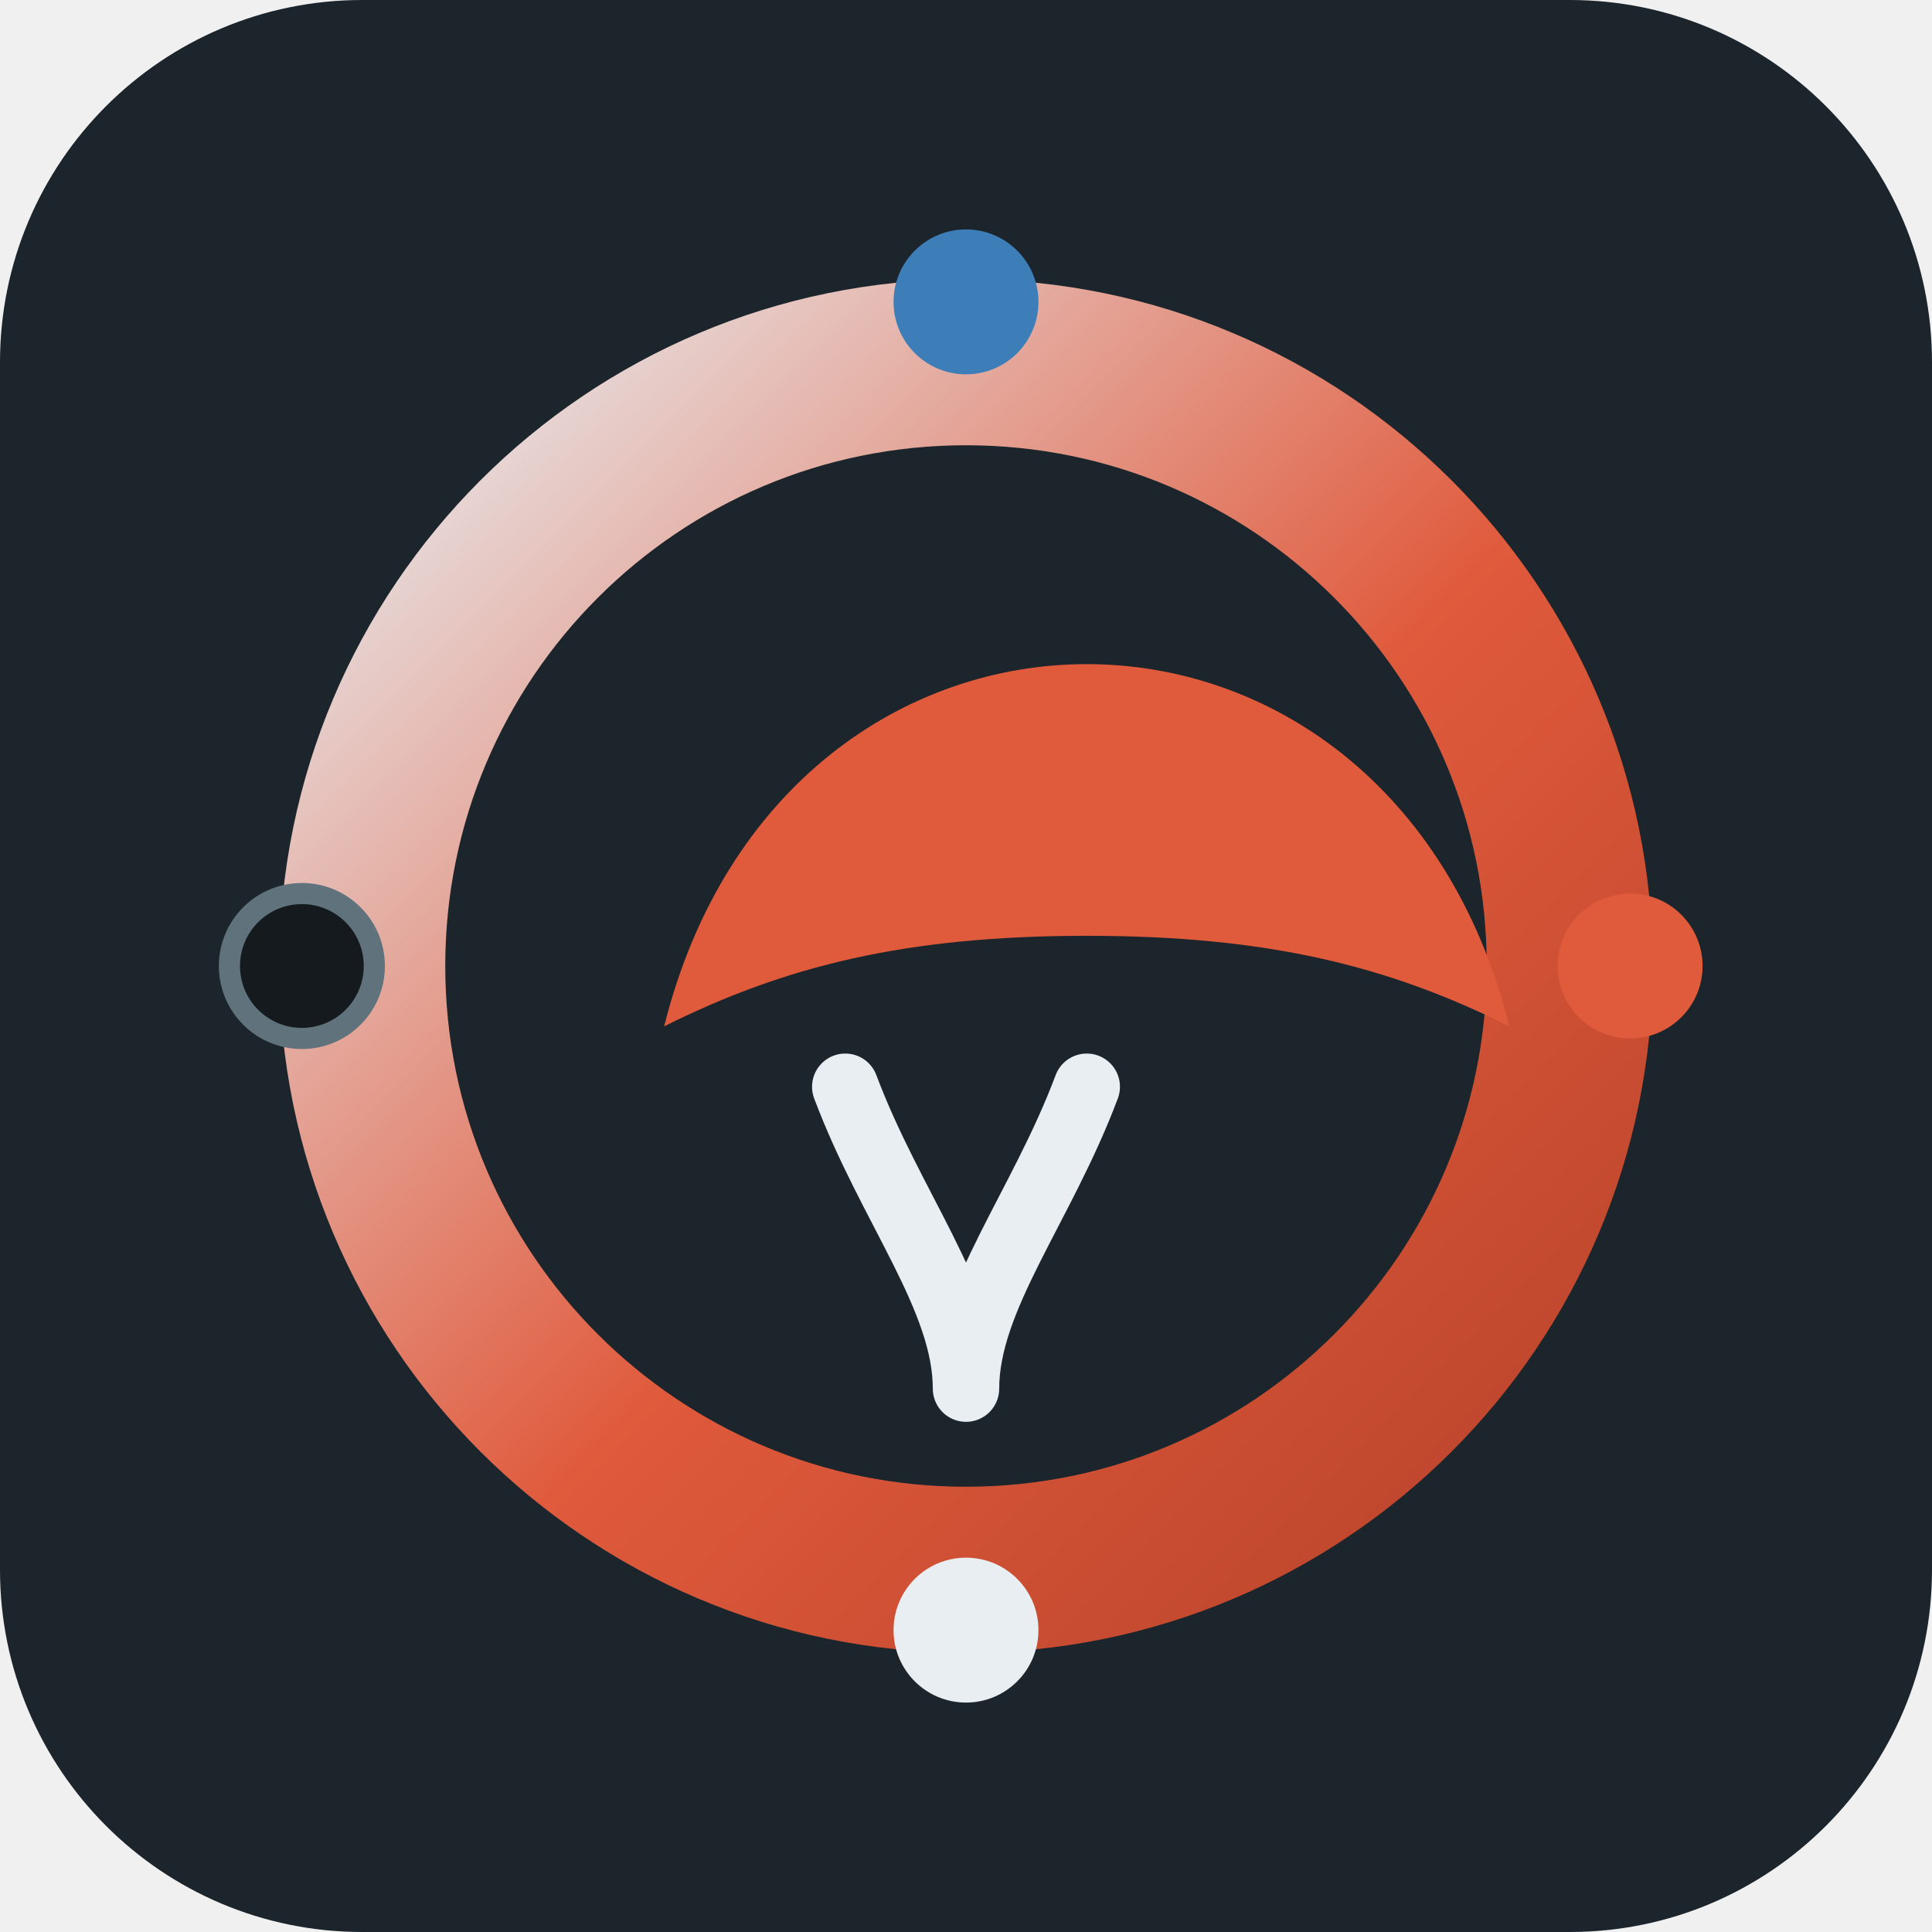
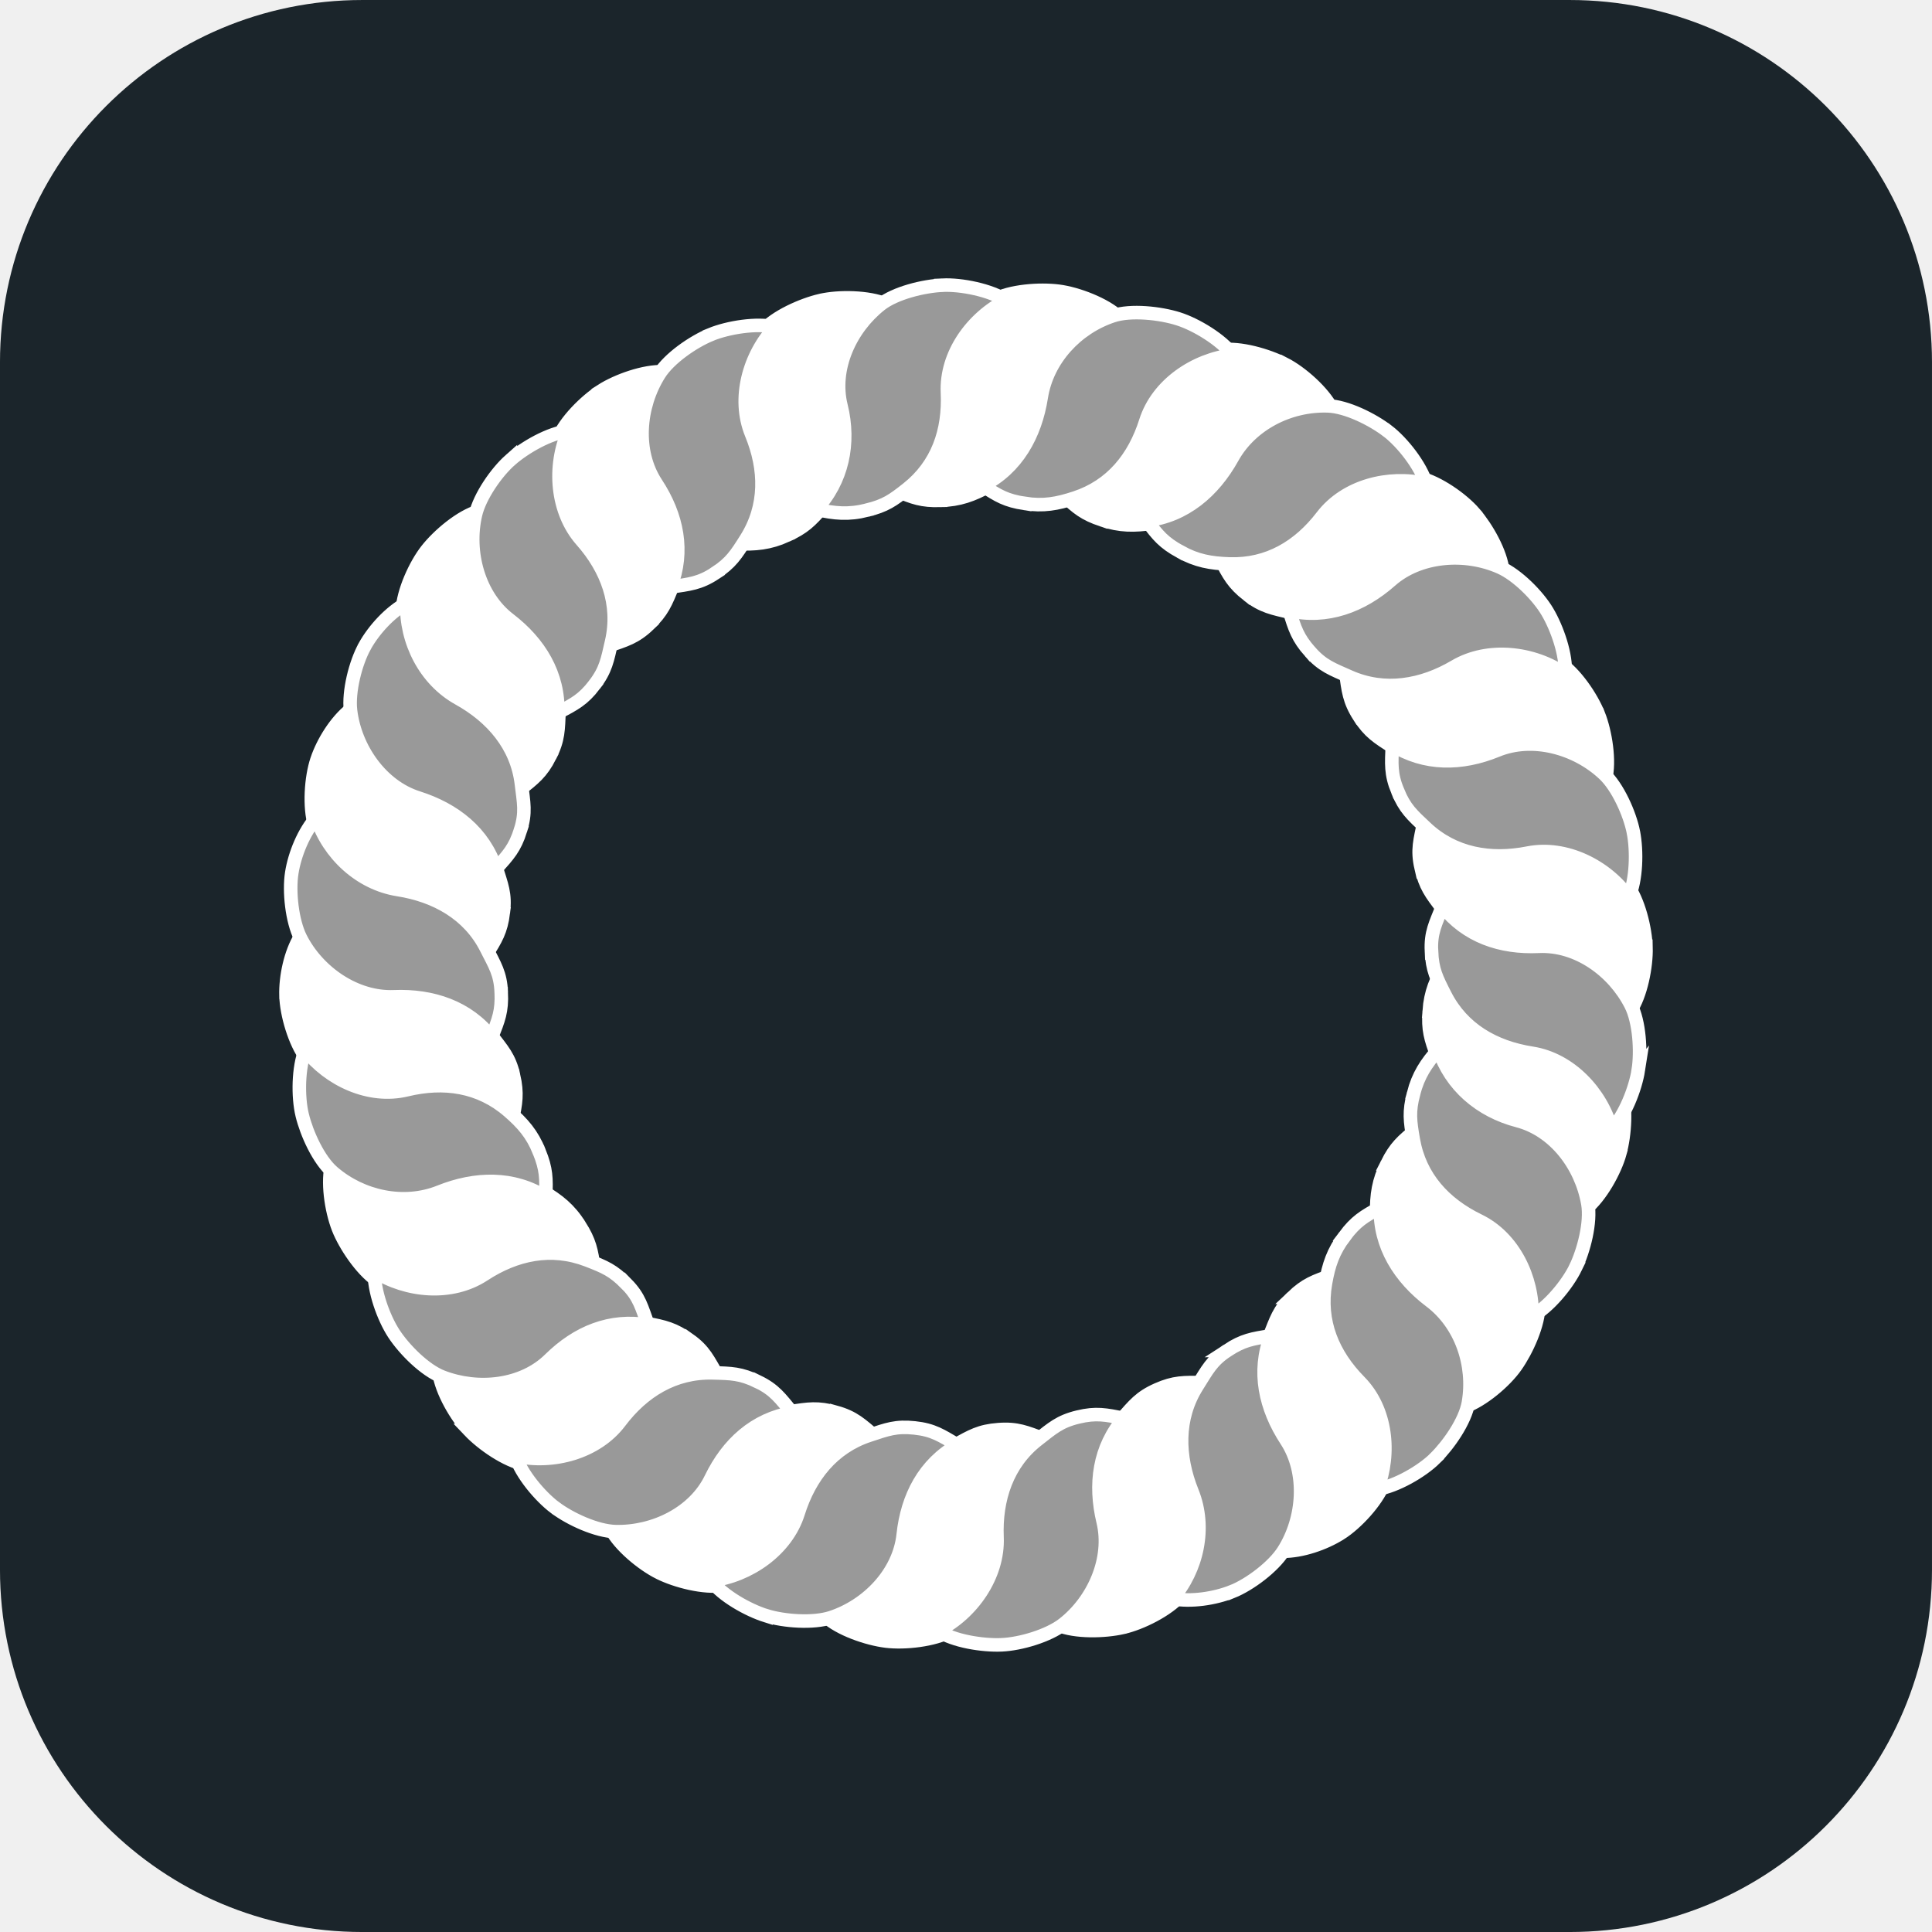
- <svg xmlns="http://www.w3.org/2000/svg" viewBox="0 0 64 64">
-   <rect width="64" height="64" rx="12" fill="#1b252b" />
-   <defs>
-     <linearGradient id="rope" x1="0" y1="0" x2="1" y2="1">
-       <stop offset="0%" stop-color="#e8eef2" />
-       <stop offset="55%" stop-color="#e05a3c" />
-       <stop offset="100%" stop-color="#b8432a" />
+ <svg xmlns="http://www.w3.org/2000/svg" width="16.933mm" height="16.933mm" viewBox="0 0 16.933 16.933" version="1.1" id="svg1">
+   <defs id="defs1">
+     <linearGradient id="rope" x1="9.25" y1="9.25" x2="54.75" y2="54.75" gradientUnits="userSpaceOnUse" gradientTransform="matrix(0.2645833,0,0,0.2645833,36.77708,99.74792)">
+       <stop offset="0%" stop-color="#e8eef2" id="stop1" />
+       <stop offset="55%" stop-color="#e05a3c" id="stop2" />
+       <stop offset="100%" stop-color="#b8432a" id="stop3" />
    </linearGradient>
  </defs>
-   <circle cx="32" cy="32" r="20" fill="none" stroke="url(#rope)" stroke-width="5.5" stroke-linecap="round" />
-   <path d="M22 34c2-8 8-12 14-12s12 4 14 12c-4-2-8-3-14-3s-10 1-14 3z" fill="#e05a3c" />
-   <path d="M28 36c1.5 4 4 7 4 10m4-10c-1.5 4-4 7-4 10" fill="none" stroke="#e8eef2" stroke-width="2.2" stroke-linecap="round" />
-   <circle cx="32" cy="10" r="2.4" fill="#3d7eb8" />
-   <circle cx="54" cy="32" r="2.4" fill="#e05a3c" />
-   <circle cx="32" cy="54" r="2.4" fill="#e8eef2" />
-   <circle cx="10" cy="32" r="2.4" fill="#141a1e" stroke="#60727c" stroke-width="0.7" />
+   <g id="layer1" transform="translate(-36.77708,-99.74792)">
+     <rect width="16.933" height="16.933" rx="3.175" fill="#1b252b" id="rect1" x="36.777" y="99.748" style="stroke-width:0.265" />
+     <g id="g8" transform="matrix(0.2372984,0,0,0.2372984,34.08942,84.28109)" style="stroke:#cccccc">
+       <g id="g7" style="stroke:#cccccc">
+         <g id="g6" style="stroke:#cccccc">
+           <path d="m 71.155,107.768 c 0.186,-0.671 0.263,-1.745 0.023,-2.399 -0.488,-1.331 -1.693,-2.449 -3.107,-2.553 -1.413,-0.106 -2.66,-0.822 -3.338,-2.065 l -9e-4,-0.003 -0.002,0.002 c -0.363,0.595 -0.566,1.078 -0.617,1.772 h 5e-4 c -0.051,0.695 0.053,1.014 0.293,1.668 0.488,1.331 1.559,2.14 2.925,2.518 1.365,0.38 2.345,1.713 2.564,3.113 v 0.003 l 0.003,-0.002 c 0.542,-0.437 1.071,-1.382 1.258,-2.053 z m -3.841,7.864 c 0.4,-0.57 0.849,-1.545 0.843,-2.242 -0.013,-1.418 -0.79,-2.804 -2.058,-3.44 -1.265,-0.637 -2.216,-1.665 -2.436,-3.064 v -0.003 l -0.003,0.001 c -0.542,0.438 -0.795,0.661 -1.108,1.284 h 5e-4 c -0.313,0.623 -0.388,1.144 -0.381,1.84 0.013,1.418 0.734,2.529 1.895,3.343 1.159,0.816 1.618,2.391 1.354,3.783 l -9e-4,0.002 h 0.003 c 0.658,-0.23 1.491,-0.933 1.891,-1.503 z m -6.48,6.186 c 0.589,-0.373 1.327,-1.174 1.589,-1.82 0.533,-1.314 0.345,-3.004 -0.633,-4.031 -0.976,-1.027 -1.515,-2.301 -1.252,-3.692 l 9e-4,-0.003 h -0.003 c -0.658,0.23 -0.979,0.34 -1.483,0.821 h 4e-4 c -0.505,0.48 -0.595,0.838 -0.857,1.483 -0.533,1.315 -0.242,2.689 0.516,3.888 0.756,1.198 0.708,2.786 -0.011,4.007 l -0.002,0.002 0.003,0.001 c 0.697,0.006 1.542,-0.284 2.131,-0.656 z m -8.035,3.468 c 0.68,-0.153 1.648,-0.641 2.111,-1.161 0.943,-1.059 1.339,-2.696 0.764,-3.992 -0.573,-1.295 -0.642,-2.665 0.077,-3.886 l 0.002,-0.002 h -0.003 c -0.697,-0.007 -1.048,-0.022 -1.685,0.26 h 2e-4 c -0.637,0.283 -0.853,0.574 -1.316,1.094 -0.943,1.059 -1.137,2.433 -0.824,3.816 0.311,1.382 -0.394,2.926 -1.524,3.78 l -0.003,0.002 0.002,10e-4 c 0.642,0.272 1.718,0.242 2.398,0.089 z m -8.75,0.504 c 0.691,0.085 1.771,-0.032 2.382,-0.366 1.245,-0.679 2.172,-2.07 2.067,-3.485 -0.104,-1.412 0.291,-2.706 1.378,-3.615 l 0.002,-0.001 -0.002,-0.002 c -0.654,-0.239 -0.979,-0.391 -1.673,-0.339 v 0 c -0.695,0.052 -0.991,0.236 -1.603,0.57 -1.245,0.679 -1.888,1.892 -2.062,3.3 -0.175,1.405 -1.359,2.606 -2.711,3.028 h -0.003 l 0.002,0.003 c 0.512,0.472 1.533,0.821 2.224,0.907 z m -8.38,-2.526 c 0.623,0.313 1.667,0.579 2.355,0.471 1.401,-0.219 2.736,-1.203 3.114,-2.569 0.38,-1.365 1.188,-2.436 2.518,-2.923 H 43.66 l -0.002,-0.003 c -0.534,-0.447 -0.787,-0.712 -1.459,-0.899 l -10e-5,0.001 c -0.671,-0.186 -1.013,-0.129 -1.701,-0.021 -1.401,0.22 -2.41,1.13 -3.047,2.397 -0.637,1.265 -2.144,1.983 -3.56,1.927 l -0.003,-10e-4 7e-4,0.003 c 0.324,0.617 1.157,1.304 1.78,1.617 z m -7.011,-5.252 c 0.48,0.505 1.367,1.124 2.051,1.253 1.393,0.264 2.971,-0.198 3.785,-1.358 0.815,-1.159 1.925,-1.879 3.342,-1.892 h 0.003 l -9e-4,-0.003 c -0.354,-0.6 -0.492,-0.952 -1.062,-1.353 l -3e-4,10e-4 c -0.57,-0.401 -0.897,-0.474 -1.581,-0.604 -1.393,-0.264 -2.635,0.242 -3.662,1.22 -1.027,0.976 -2.679,1.131 -3.992,0.599 l -0.002,-0.001 -3e-4,0.003 c 0.096,0.69 0.64,1.631 1.12,2.135 z m -4.783,-7.336 c 0.282,0.637 0.892,1.52 1.492,1.874 1.222,0.719 2.813,0.766 4.012,0.008 1.198,-0.756 2.572,-1.047 3.885,-0.515 l 0.002,0.002 3e-4,-0.003 c -0.096,-0.69 -0.161,-1.016 -0.533,-1.605 h -4e-4 c -0.372,-0.589 -0.783,-0.92 -1.383,-1.273 -1.222,-0.72 -2.551,-0.672 -3.847,-0.096 -1.295,0.573 -2.886,0.159 -3.944,-0.783 l -0.002,-0.002 -0.001,0.003 c -0.141,0.682 0.036,1.753 0.319,2.39 z m -1.985,-8.726 c 0.017,0.696 0.327,1.744 0.747,2.3 0.855,1.131 2.402,1.835 3.785,1.523 1.382,-0.311 2.756,-0.118 3.814,0.824 l 0.002,0.002 0.001,-0.002 c 0.141,-0.683 0.208,-1.019 0.055,-1.698 h -5e-4 c -0.153,-0.68 -0.414,-0.943 -0.835,-1.499 -0.855,-1.131 -2.184,-1.585 -3.602,-1.549 -1.416,0.034 -2.756,-0.826 -3.434,-2.07 l -9e-4,-0.003 -0.002,0.002 c -0.363,0.594 -0.548,1.472 -0.531,2.169 z m 1.145,-8.713 c -0.223,0.66 -0.293,1.753 -0.089,2.419 0.415,1.356 1.627,2.552 3.033,2.73 1.405,0.179 2.622,0.82 3.299,2.065 l 0.001,0.002 0.002,-0.002 c 0.364,-0.594 0.547,-0.874 0.635,-1.565 l -5e-4,-1e-4 C 30.004,98.193 29.849,97.865 29.645,97.199 29.23,95.843 28.138,94.961 26.794,94.507 25.453,94.053 24.49,92.787 24.281,91.386 V 91.383 l -0.003,0.001 c -0.545,0.433 -1.02,1.192 -1.243,1.852 z m 4.058,-7.744 c -0.43,0.548 -0.874,1.529 -0.906,2.225 -0.065,1.417 0.656,2.935 1.919,3.581 1.26,0.646 2.176,1.668 2.385,3.069 v 0.003 l 0.003,-0.001 c 0.545,-0.433 0.828,-0.642 1.145,-1.262 l -5e-4,-3e-4 c 0.318,-0.62 0.305,-0.984 0.337,-1.68 0.066,-1.417 -0.646,-2.606 -1.761,-3.482 -1.113,-0.876 -1.539,-2.507 -1.206,-3.883 l 10e-4,-0.003 -0.003,2e-4 c -0.668,0.196 -1.483,0.886 -1.914,1.434 z m 6.443,-5.881 c -0.586,0.376 -1.346,1.132 -1.605,1.778 -0.527,1.317 -0.364,2.962 0.615,3.988 0.977,1.026 1.48,2.277 1.212,3.668 l -9e-4,0.003 0.003,-3e-4 c 0.658,-0.228 1.021,-0.318 1.525,-0.799 l -4e-4,-4e-4 c 0.504,-0.481 0.636,-0.809 0.895,-1.456 0.527,-1.317 0.264,-2.649 -0.502,-3.842 -0.764,-1.193 -0.612,-2.849 0.156,-4.039 l 0.002,-0.002 -0.003,-9e-4 c -0.696,-0.035 -1.712,0.325 -2.298,0.701 z m 8.096,-3.334 c -0.679,0.157 -1.667,0.595 -2.127,1.118 -0.936,1.065 -1.343,2.65 -0.758,3.942 0.583,1.291 0.548,2.726 -0.221,3.916 l -0.002,0.002 0.003,8e-4 c 0.696,0.035 1.221,-0.016 1.856,-0.303 l -2e-4,-5e-4 c 0.635,-0.287 0.868,-0.523 1.328,-1.046 0.936,-1.065 1.134,-2.381 0.815,-3.763 -0.318,-1.381 0.395,-2.873 1.523,-3.73 l 0.002,-0.001 -0.002,-0.002 c -0.642,-0.27 -1.738,-0.29 -2.416,-0.133 z m 8.789,-0.343 c -0.691,-0.088 -1.777,-0.013 -2.388,0.32 -1.245,0.678 -2.106,2.022 -2.069,3.439 0.035,1.416 -0.413,2.74 -1.54,3.597 l -0.003,0.001 0.002,0.002 c 0.642,0.27 0.945,0.385 1.642,0.367 v -5e-4 c 0.696,-0.018 1.185,-0.201 1.796,-0.534 1.245,-0.678 1.883,-1.849 2.061,-3.255 0.179,-1.405 1.366,-2.567 2.721,-2.982 l 0.003,-4e-4 -0.002,-0.002 c -0.51,-0.475 -1.531,-0.865 -2.223,-0.952 z m 8.348,2.688 c -0.62,-0.317 -1.651,-0.62 -2.34,-0.517 -1.403,0.21 -2.67,1.175 -3.123,2.519 -0.455,1.342 -1.337,2.434 -2.691,2.848 l -0.003,4e-4 0.002,0.002 c 0.51,0.475 0.761,0.685 1.421,0.908 l 2e-4,-5e-4 c 0.66,0.223 1.186,0.221 1.875,0.118 1.403,-0.21 2.405,-1.084 3.051,-2.346 0.646,-1.26 2.14,-1.94 3.555,-1.875 l 0.003,6e-4 -7e-4,-0.003 c -0.32,-0.619 -1.129,-1.338 -1.749,-1.656 z m 7.009,5.508 c -0.456,-0.526 -1.341,-1.139 -2.019,-1.303 -1.378,-0.334 -3.012,0.095 -3.887,1.21 -0.876,1.113 -2.065,1.825 -3.481,1.759 l -0.003,-5e-4 7e-4,0.003 c 0.32,0.619 0.483,0.929 1.031,1.36 l 3e-4,-4e-4 c 0.548,0.43 0.919,0.482 1.596,0.646 1.378,0.334 2.691,-0.145 3.762,-1.074 1.071,-0.927 2.762,-1.042 4.051,-0.453 l 0.002,0.002 4e-4,-0.003 c -0.066,-0.694 -0.598,-1.618 -1.054,-2.145 z m 4.586,7.437 c -0.256,-0.648 -0.867,-1.539 -1.452,-1.917 -1.191,-0.769 -2.85,-0.919 -4.044,-0.153 -1.193,0.764 -2.525,1.027 -3.84,0.501 l -0.002,-0.001 -3e-4,0.003 c 0.099,0.69 0.126,1.054 0.502,1.641 l 5e-4,-2e-4 c 0.376,0.586 0.681,0.768 1.266,1.146 1.191,0.769 2.559,0.759 3.878,0.238 1.318,-0.519 2.931,-0.05 3.948,0.936 l 0.002,0.002 0.001,-0.003 C 70.795,93.285 70.621,92.216 70.366,91.568 Z m 1.755,8.606 c -0.018,-0.696 -0.279,-1.756 -0.701,-2.311 -0.859,-1.129 -2.355,-1.841 -3.736,-1.522 -1.381,0.318 -2.696,0.119 -3.761,-0.815 l -0.002,-0.002 -0.001,0.003 c -0.137,0.683 -0.26,1.03 -0.103,1.708 l 4e-4,-2e-4 c 0.157,0.679 0.362,0.942 0.784,1.497 0.859,1.129 2.135,1.58 3.553,1.543 1.416,-0.035 2.769,0.961 3.385,2.237 l 8e-4,0.003 0.002,-0.002 c 0.392,-0.576 0.597,-1.643 0.58,-2.339 z" style="fill:#ffffff;stroke:#ffffff;stroke-width:0.5" id="path5" />
+           <path d="m 69.52,111.994 c 0.304,-0.627 0.572,-1.669 0.453,-2.356 -0.241,-1.397 -1.226,-2.713 -2.598,-3.07 -1.371,-0.358 -2.469,-1.286 -2.912,-2.631 l -3.47e-4,-0.003 -0.002,0.002 c -0.464,0.52 -0.75,0.959 -0.926,1.632 l 4.92e-4,1e-4 c -0.176,0.674 -0.13,1.007 -0.012,1.693 0.241,1.397 1.149,2.385 2.426,3.003 1.274,0.619 1.999,2.106 1.963,3.523 l -5.39e-4,0.003 0.003,-0.002 c 0.612,-0.332 1.302,-1.167 1.606,-1.794 z m -5.191,7.046 c 0.496,-0.489 1.113,-1.367 1.232,-2.054 0.242,-1.397 -0.274,-2.9 -1.406,-3.754 -1.13,-0.854 -1.881,-2.036 -1.846,-3.452 l 5.39e-4,-0.003 -0.003,5.1e-4 c -0.612,0.333 -0.901,0.507 -1.32,1.064 l 4.92e-4,1e-4 c -0.42,0.557 -0.587,1.056 -0.706,1.742 -0.242,1.397 0.268,2.62 1.263,3.629 0.993,1.011 1.162,2.643 0.653,3.965 l -0.001,0.002 0.003,5.2e-4 c 0.688,-0.108 1.634,-0.65 2.131,-1.139 z m -7.486,4.921 c 0.646,-0.261 1.517,-0.916 1.89,-1.505 0.76,-1.197 0.879,-2.893 0.101,-4.079 -0.776,-1.186 -1.077,-2.536 -0.568,-3.857 l 0.001,-0.003 -0.003,-5e-4 c -0.688,0.108 -1.024,0.159 -1.607,0.541 l 3.93e-4,6e-5 c -0.583,0.382 -0.736,0.718 -1.109,1.305 -0.76,1.198 -0.721,2.602 -0.191,3.917 0.529,1.314 0.196,2.868 -0.73,3.94 l -0.002,0.002 0.003,10e-4 c 0.684,0.131 1.568,-0.002 2.214,-0.263 z m -8.527,1.968 c 0.696,-0.028 1.736,-0.335 2.285,-0.763 1.118,-0.872 1.801,-2.412 1.468,-3.79 -0.331,-1.377 -0.153,-2.737 0.774,-3.809 l 0.002,-0.002 -0.003,-5.1e-4 c -0.684,-0.132 -1.027,-0.21 -1.704,-0.047 l 1.97e-4,3e-5 c -0.677,0.164 -0.942,0.411 -1.492,0.84 -1.118,0.872 -1.555,2.189 -1.496,3.606 0.058,1.415 -0.913,2.808 -2.178,3.445 l -0.003,0.002 0.002,10e-4 c 0.582,0.383 1.647,0.547 2.343,0.518 z m -8.698,-1.076 c 0.665,0.208 1.748,0.287 2.409,0.068 1.347,-0.444 2.509,-1.646 2.659,-3.057 0.151,-1.408 0.773,-2.61 2.005,-3.309 l 0.003,-5.5e-4 -0.002,-0.002 c -0.601,-0.353 -0.893,-0.56 -1.585,-0.634 v 0 c -0.693,-0.074 -1.017,0.054 -1.679,0.273 -1.347,0.444 -2.198,1.522 -2.622,2.876 -0.425,1.351 -1.805,2.319 -3.211,2.492 l -0.003,-5.1e-4 0.001,0.003 c 0.419,0.556 1.36,1.083 2.025,1.292 z m -7.79,-3.99 c 0.556,0.42 1.536,0.869 2.232,0.886 1.418,0.036 2.908,-0.692 3.525,-1.968 0.619,-1.275 1.606,-2.183 3.002,-2.423 l 0.003,4.9e-4 -0.001,-0.003 c -0.445,-0.536 -0.647,-0.842 -1.274,-1.146 l -2.78e-4,9.7e-4 c -0.627,-0.304 -0.974,-0.309 -1.67,-0.326 -1.418,-0.035 -2.574,0.679 -3.428,1.811 -0.854,1.13 -2.466,1.566 -3.848,1.256 l -0.003,-0.001 1.5e-4,0.003 c 0.208,0.665 0.904,1.491 1.46,1.91 z m -5.954,-6.426 c 0.382,0.583 1.142,1.351 1.793,1.601 1.323,0.51 2.958,0.339 3.968,-0.656 1.01,-0.994 2.232,-1.503 3.627,-1.261 l 0.003,5.1e-4 -3.47e-4,-0.003 c -0.24,-0.654 -0.313,-1.025 -0.802,-1.522 l -4.75e-4,9.2e-4 c -0.489,-0.497 -0.797,-0.627 -1.447,-0.878 -1.323,-0.51 -2.636,-0.235 -3.822,0.542 -1.185,0.776 -2.839,0.631 -4.035,-0.128 l -0.002,-0.001 -8.35e-4,0.003 c -0.03,0.696 0.337,1.719 0.719,2.302 z m -3.387,-8.076 c 0.163,0.677 0.604,1.656 1.131,2.112 1.073,0.927 2.63,1.259 3.945,0.729 1.314,-0.528 2.718,-0.568 3.914,0.191 l 0.002,0.002 8.35e-4,-0.003 c 0.03,-0.696 0.024,-1.028 -0.236,-1.675 l -3.93e-4,-8e-5 c -0.26,-0.646 -0.605,-1.046 -1.132,-1.501 -1.073,-0.928 -2.389,-1.119 -3.767,-0.786 -1.377,0.331 -2.867,-0.362 -3.739,-1.479 l -0.001,-0.002 -0.002,0.003 c -0.261,0.646 -0.279,1.731 -0.116,2.408 z m -0.385,-8.941 c -0.108,0.688 0.009,1.774 0.322,2.397 0.638,1.266 2.033,2.237 3.45,2.178 1.415,-0.058 2.732,0.379 3.604,1.496 l 0.001,0.002 0.002,-0.002 c 0.262,-0.647 0.388,-0.965 0.359,-1.661 l -4.92e-4,-1e-4 c -0.029,-0.696 -0.238,-1.002 -0.552,-1.625 -0.638,-1.266 -1.864,-1.952 -3.265,-2.171 -1.399,-0.221 -2.563,-1.308 -3.006,-2.653 l -4e-4,-0.003 -0.002,0.002 c -0.464,0.519 -0.804,1.35 -0.912,2.039 z m 2.692,-8.366 c -0.338,0.609 -0.603,1.672 -0.522,2.363 0.165,1.409 1.142,2.803 2.494,3.23 1.35,0.429 2.432,1.278 2.875,2.624 l 6.25e-4,0.002 0.002,-0.002 c 0.464,-0.519 0.695,-0.762 0.906,-1.426 l -4.74e-4,-1.88e-4 c 0.21,-0.664 0.117,-1.015 0.036,-1.707 -0.165,-1.408 -1.081,-2.472 -2.321,-3.16 -1.238,-0.688 -1.958,-2.107 -1.912,-3.523 l 5.03e-4,-0.003 -0.003,8.12e-4 c -0.615,0.328 -1.218,0.989 -1.556,1.599 z m 5.384,-6.889 c -0.522,0.462 -1.135,1.347 -1.291,2.026 -0.319,1.382 0.118,3.005 1.244,3.867 1.124,0.862 1.841,2.031 1.795,3.447 l -5.04e-4,0.003 0.003,-7.12e-4 c 0.614,-0.328 0.93,-0.483 1.353,-1.035 l -4.38e-4,-3.84e-4 c 0.424,-0.553 0.477,-0.914 0.634,-1.592 0.319,-1.382 -0.167,-2.68 -1.107,-3.742 -0.938,-1.062 -1.064,-2.742 -0.488,-4.037 l 0.001,-0.002 -0.003,-3.24e-4 c -0.693,0.073 -1.618,0.606 -2.14,1.067 z m 7.394,-4.628 c -0.644,0.265 -1.527,0.872 -1.898,1.461 -0.755,1.2 -0.89,2.849 -0.111,4.034 0.777,1.185 1.047,2.506 0.534,3.826 l -0.001,0.002 0.003,2.08e-4 c 0.689,-0.106 1.061,-0.129 1.644,-0.512 l -3.21e-4,-4.65e-4 c 0.582,-0.382 0.771,-0.682 1.142,-1.271 0.755,-1.2 0.736,-2.558 0.196,-3.87 -0.537,-1.311 -0.091,-2.912 0.879,-3.945 l 0.002,-0.002 -0.003,-0.001 c -0.678,-0.159 -1.742,0.012 -2.387,0.277 z M 46.136,75.712 c -0.696,0.032 -1.747,0.286 -2.293,0.718 -1.112,0.88 -1.797,2.365 -1.454,3.741 0.341,1.375 0.049,2.78 -0.921,3.813 l -0.002,0.002 0.003,0.001 c 0.678,0.16 1.204,0.204 1.88,0.035 l -1.06e-4,-5.28e-4 c 0.676,-0.168 0.948,-0.358 1.494,-0.791 1.112,-0.88 1.544,-2.139 1.477,-3.555 -0.065,-1.415 0.905,-2.755 2.168,-3.396 l 0.003,-9.46e-4 -0.002,-0.002 c -0.584,-0.381 -1.657,-0.598 -2.353,-0.565 z m 8.708,1.242 c -0.664,-0.21 -1.745,-0.332 -2.407,-0.114 -1.347,0.443 -2.435,1.611 -2.654,3.012 -0.22,1.399 -0.898,2.621 -2.161,3.262 l -0.003,8.3e-4 0.002,0.002 c 0.584,0.381 0.861,0.549 1.549,0.656 l 8.9e-5,-4.92e-4 c 0.688,0.108 1.201,0.015 1.863,-0.203 1.347,-0.443 2.184,-1.48 2.612,-2.832 0.429,-1.35 1.805,-2.28 3.212,-2.445 l 0.003,9.1e-5 -0.001,-0.003 C 56.443,77.731 55.508,77.164 54.844,76.954 Z m 7.73,4.144 c -0.553,-0.424 -1.512,-0.907 -2.208,-0.929 -1.417,-0.046 -2.837,0.676 -3.525,1.916 -0.688,1.238 -1.752,2.154 -3.159,2.319 l -0.003,-1.1e-4 0.001,0.003 c 0.416,0.559 0.626,0.811 1.235,1.149 l 2.86e-4,-4.56e-4 c 0.609,0.338 1.127,0.43 1.823,0.453 1.417,0.046 2.561,-0.634 3.423,-1.76 0.862,-1.124 2.454,-1.524 3.834,-1.206 l 0.003,0.001 -1.67e-4,-0.003 c -0.204,-0.666 -0.87,-1.519 -1.423,-1.943 z m 5.906,6.678 c -0.354,-0.6 -1.115,-1.362 -1.752,-1.645 -1.296,-0.576 -2.98,-0.448 -4.041,0.492 -1.062,0.938 -2.36,1.424 -3.74,1.105 l -0.003,-9.95e-4 1.85e-4,0.003 c 0.204,0.666 0.309,1.001 0.77,1.523 l 3.67e-4,-3.4e-4 c 0.462,0.522 0.818,0.639 1.454,0.922 1.296,0.576 2.673,0.34 3.894,-0.381 1.22,-0.719 2.904,-0.529 4.066,0.282 l 0.002,0.002 9.14e-4,-0.003 c 0.06,-0.694 -0.297,-1.699 -0.652,-2.299 z m 3.175,8.14 c -0.135,-0.683 -0.576,-1.67 -1.084,-2.147 -1.033,-0.971 -2.639,-1.416 -3.95,-0.877 -1.311,0.537 -2.668,0.557 -3.868,-0.197 l -0.002,-0.002 -8.16e-4,0.003 c -0.027,0.696 -0.065,1.06 0.199,1.704 l 5.28e-4,-1.06e-4 c 0.265,0.644 0.532,0.878 1.04,1.355 1.033,0.971 2.381,1.206 3.772,0.931 1.39,-0.274 2.892,0.477 3.715,1.63 l 0.001,0.003 0.002,-0.002 c 0.289,-0.634 0.31,-1.717 0.175,-2.4 z m 0.181,8.781 c 0.108,-0.688 0.041,-1.778 -0.274,-2.399 -0.642,-1.264 -1.986,-2.234 -3.402,-2.168 -1.415,0.065 -2.674,-0.367 -3.553,-1.478 l -0.001,-0.003 -0.002,0.002 c -0.257,0.648 -0.441,0.966 -0.408,1.662 l 4.3e-4,-1.2e-4 c 0.032,0.696 0.187,0.992 0.502,1.613 0.642,1.264 1.817,1.938 3.218,2.156 1.399,0.22 2.551,1.443 2.928,2.809 l 2.5e-4,0.003 0.003,-0.002 c 0.489,-0.496 0.883,-1.509 0.99,-2.197 z" style="fill:#999999;stroke:#ffffff;stroke-width:0.5" id="path6" />
+         </g>
+       </g>
+     </g>
+   </g>
</svg>
